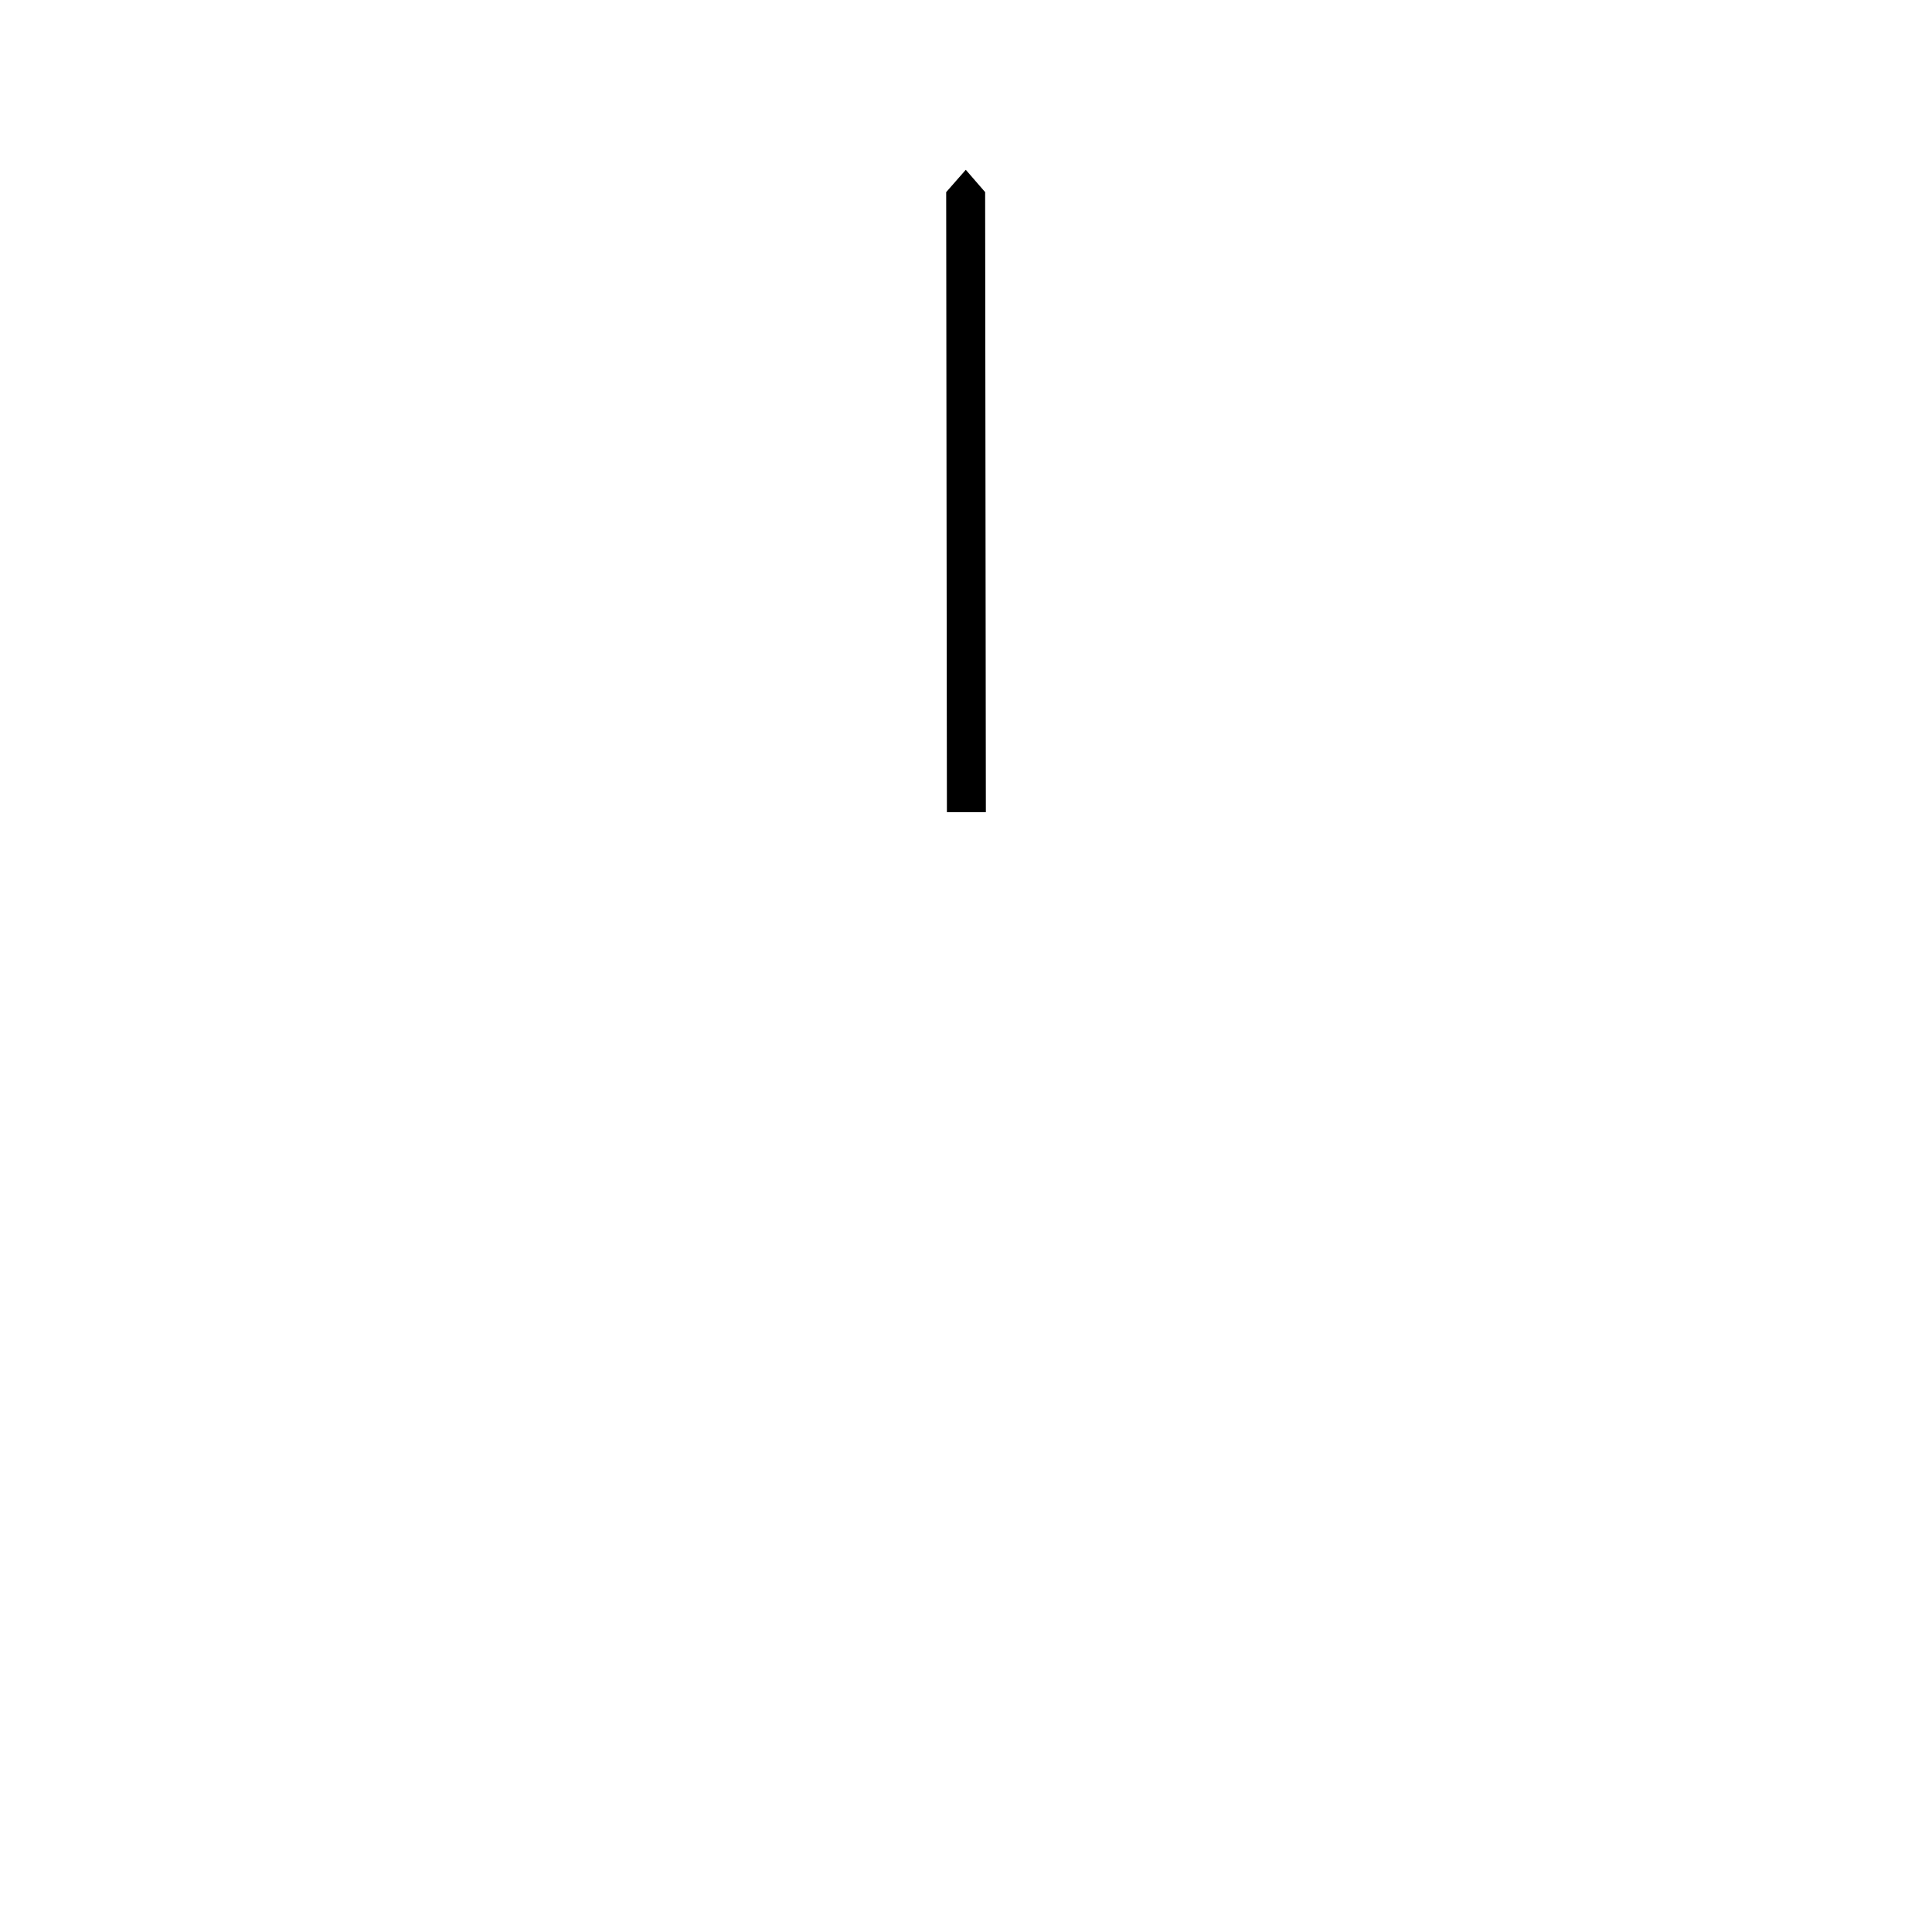
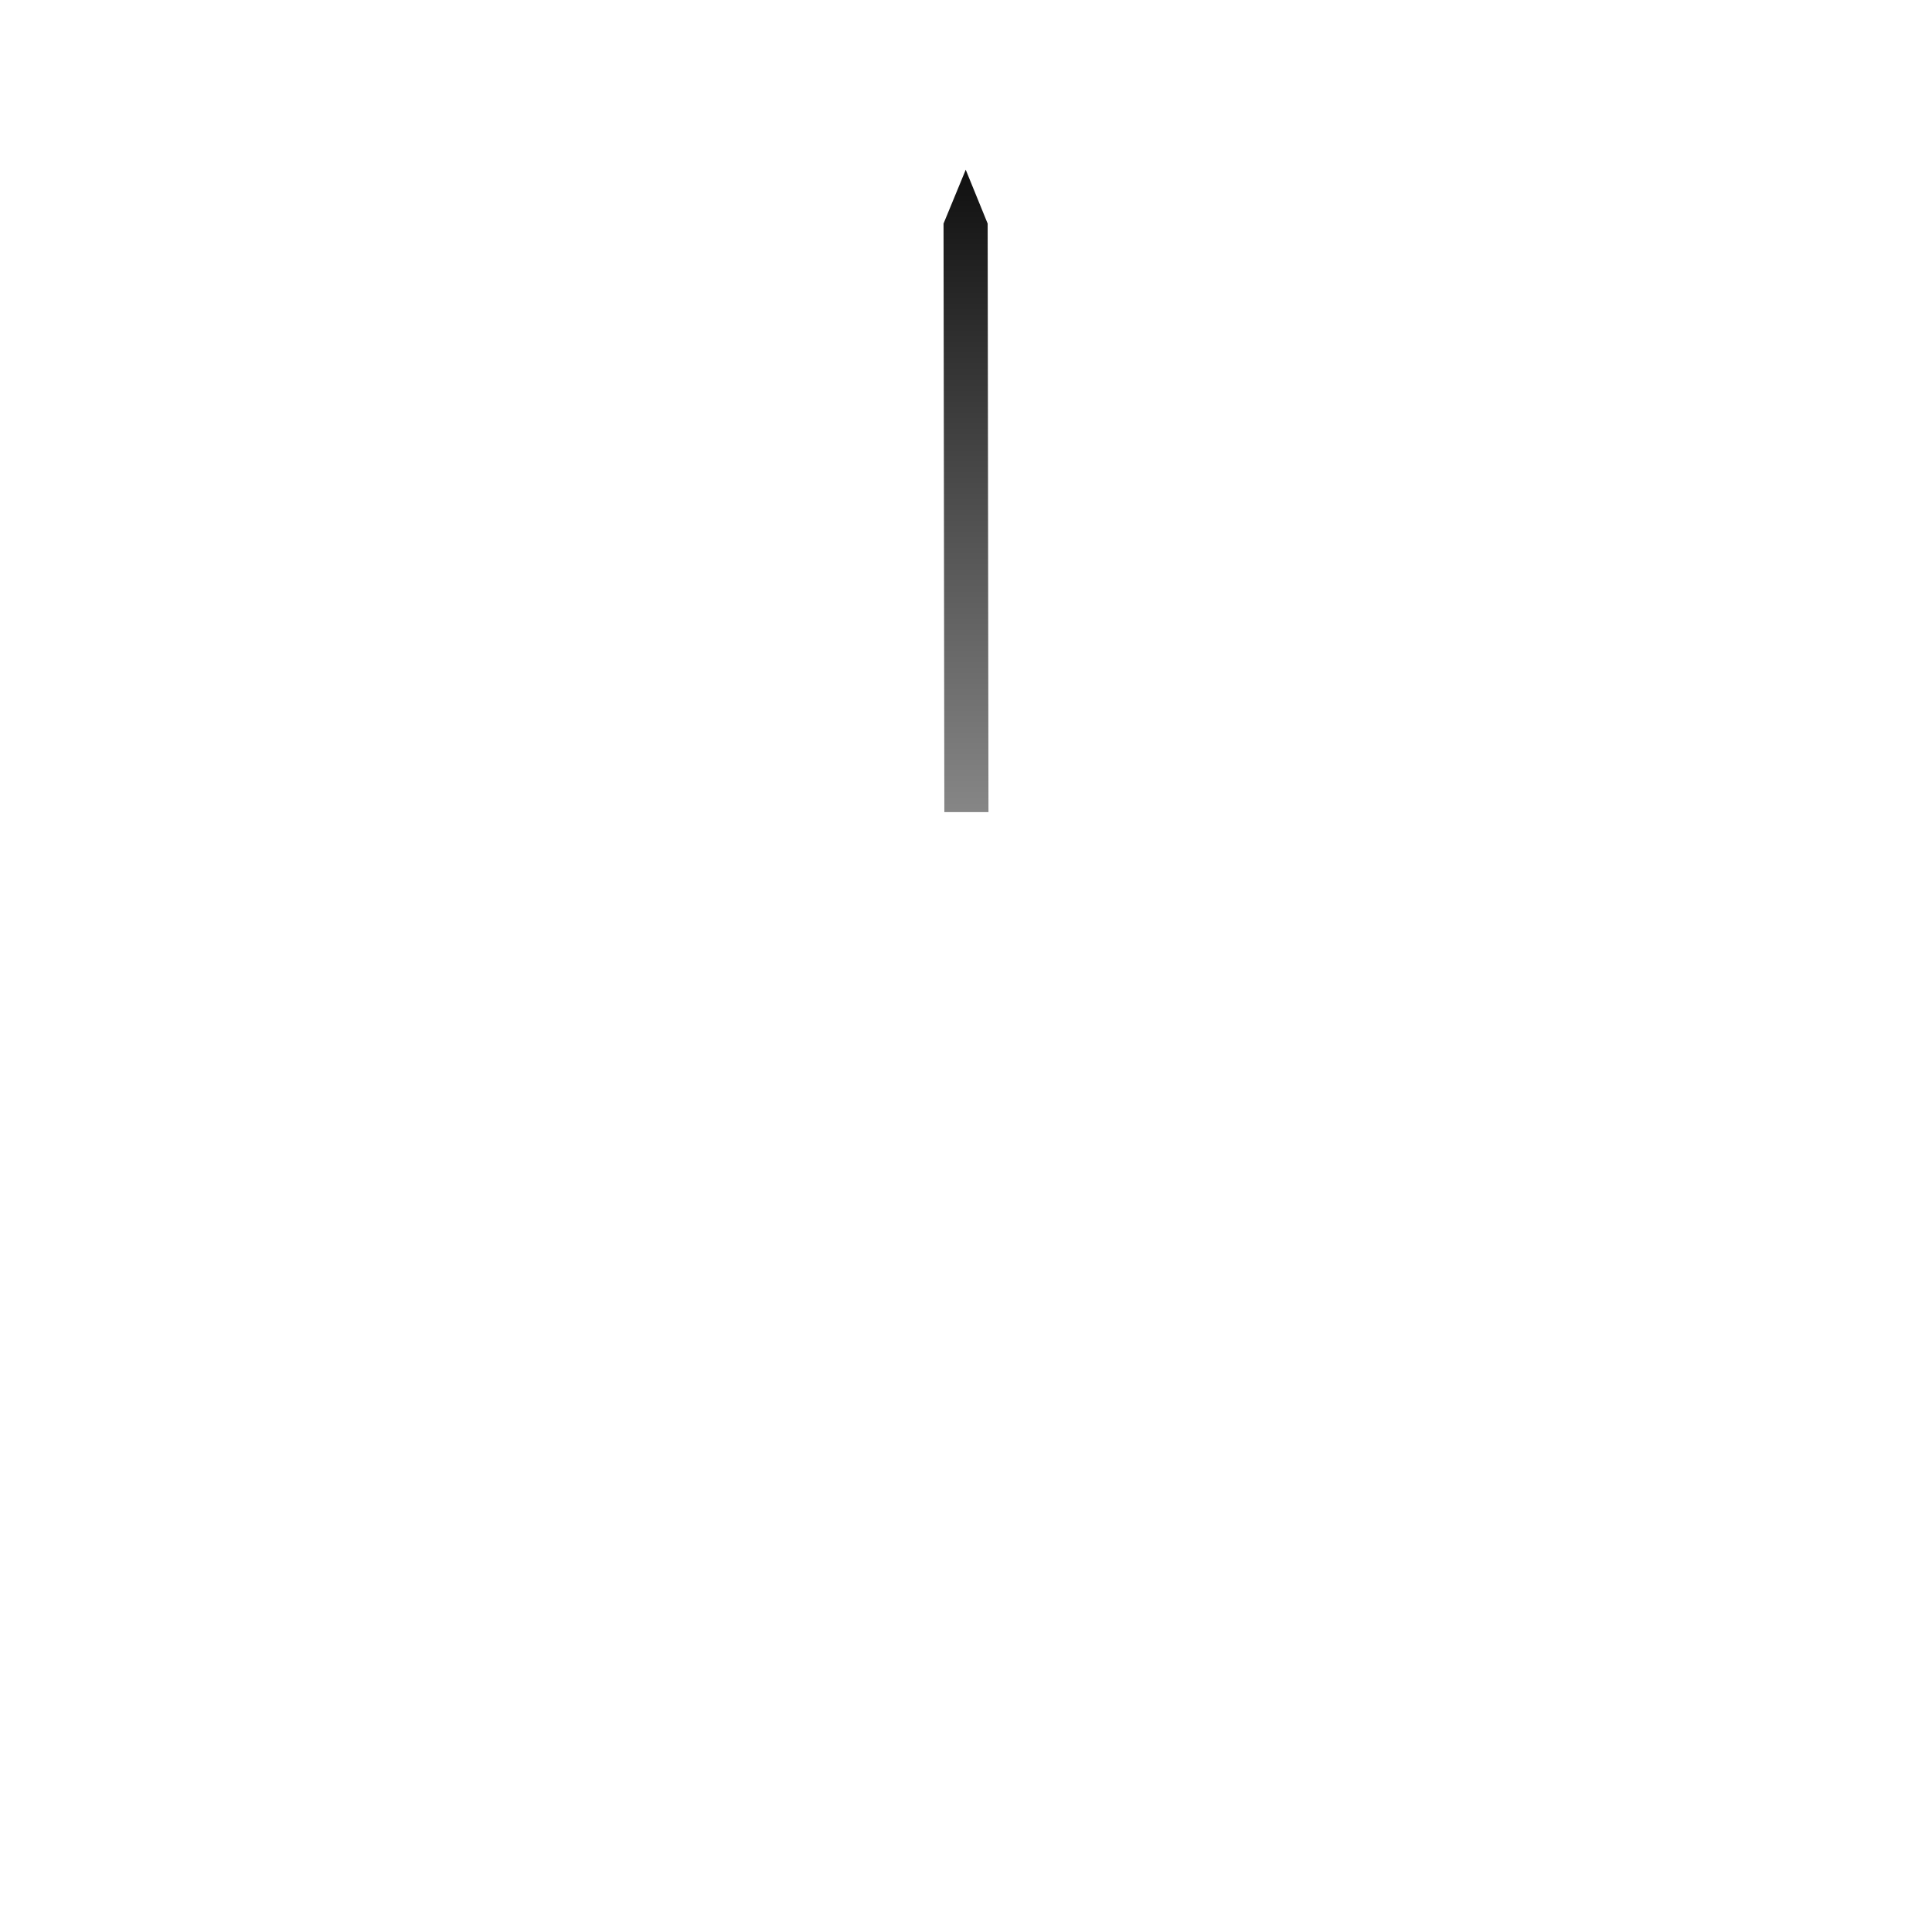
- <svg xmlns="http://www.w3.org/2000/svg" width="43" height="43" viewBox="0 0 43 43" id="svg2" version="1.1">
+ <svg xmlns="http://www.w3.org/2000/svg" xmlns:xlink="http://www.w3.org/1999/xlink" width="43" height="43" viewBox="0 0 43 43" id="svg2" version="1.1">
  <defs id="defs4">
+     <linearGradient id="linearGradient4495">
+       <stop style="stop-color:#000000;stop-opacity:1;" offset="0" id="stop4491" />
+       <stop style="stop-color:#969696;stop-opacity:1" offset="1" id="stop4493" />
+     </linearGradient>
    <pattern y="0" x="0" height="6" width="6" patternUnits="userSpaceOnUse" id="EMFhbasepattern" />
    <pattern id="EMFhbasepattern-2" patternUnits="userSpaceOnUse" width="6" height="6" x="0" y="0" />
    <clipPath id="clipEmfPath1" clipPathUnits="userSpaceOnUse">
      <path id="path4146" d="m 0.525,22.05 c 0,-12.9 10.125,-23.325 22.65,-23.325 12.525,0 22.725,10.425 22.725,23.325 0,12.9 -10.2,23.4 -22.725,23.4 -12.525,0 -22.65,-10.5 -22.65,-23.4 z" />
    </clipPath>
    <pattern y="0" x="0" height="6" width="6" patternUnits="userSpaceOnUse" id="EMFhbasepattern-7" />
+     <linearGradient xlink:href="#linearGradient4495" id="linearGradient4497" x1="21.514" y1="1011.229" x2="21.514" y2="1029.351" gradientUnits="userSpaceOnUse" />
  </defs>
  <g id="layer1" transform="translate(0,-1009.362)">
    <g id="g4956" transform="matrix(0,0.02442813,-0.02442813,0,15.32155,1036.24)" />
    <path id="path4151" d="" clip-path="url(#clipEmfPath1)" style="fill:none;stroke:none" transform="translate(7.333962,1013.849)" />
-     <path style="color:#000000;font-style:normal;font-variant:normal;font-weight:normal;font-stretch:normal;font-size:medium;line-height:normal;font-family:sans-serif;font-variant-ligatures:normal;font-variant-position:normal;font-variant-caps:normal;font-variant-numeric:normal;font-variant-alternates:normal;font-feature-settings:normal;text-indent:0;text-align:start;text-decoration:none;text-decoration-line:none;text-decoration-style:solid;text-decoration-color:#000000;letter-spacing:normal;word-spacing:normal;text-transform:none;writing-mode:lr-tb;direction:ltr;text-orientation:mixed;dominant-baseline:auto;baseline-shift:baseline;text-anchor:start;white-space:normal;shape-padding:0;clip-rule:nonzero;display:inline;overflow:visible;visibility:visible;opacity:1;isolation:auto;mix-blend-mode:normal;color-interpolation:sRGB;color-interpolation-filters:linearRGB;solid-color:#000000;solid-opacity:1;vector-effect:none;fill:#000000;fill-opacity:1;fill-rule:nonzero;stroke:none;stroke-width:0.829;stroke-linecap:butt;stroke-linejoin:miter;stroke-miterlimit:4;stroke-dasharray:none;stroke-dashoffset:0;stroke-opacity:1;color-rendering:auto;image-rendering:auto;shape-rendering:auto;text-rendering:auto;enable-background:accumulate" d="m 21.926,1013.638 -0.431,-0.497 -0.436,0.497 0.016,13.8 h 0.867 z" id="path4157" />
+     <path style="color:#000000;font-style:normal;font-variant:normal;font-weight:normal;font-stretch:normal;font-size:medium;line-height:normal;font-family:sans-serif;font-variant-ligatures:normal;font-variant-position:normal;font-variant-caps:normal;font-variant-numeric:normal;font-variant-alternates:normal;font-feature-settings:normal;text-indent:0;text-align:start;text-decoration:none;text-decoration-line:none;text-decoration-style:solid;text-decoration-color:#000000;letter-spacing:normal;word-spacing:normal;text-transform:none;writing-mode:lr-tb;direction:ltr;text-orientation:mixed;dominant-baseline:auto;baseline-shift:baseline;text-anchor:start;white-space:normal;shape-padding:0;clip-rule:nonzero;display:inline;overflow:visible;visibility:visible;opacity:1;isolation:auto;mix-blend-mode:normal;color-interpolation:sRGB;color-interpolation-filters:linearRGB;solid-color:#000000;solid-opacity:1;vector-effect:none;fill:url(#linearGradient4497);fill-opacity:1;fill-rule:nonzero;stroke:none;stroke-width:0.882;stroke-linecap:butt;stroke-linejoin:miter;stroke-miterlimit:4;stroke-dasharray:none;stroke-dashoffset:0;stroke-opacity:1;color-rendering:auto;image-rendering:auto;shape-rendering:auto;text-rendering:auto;enable-background:accumulate" d="m 21.982,1014.338 -0.488,-1.198 -0.494,1.198 0.018,13.099 h 0.982 z" id="path4157" />
  </g>
</svg>
